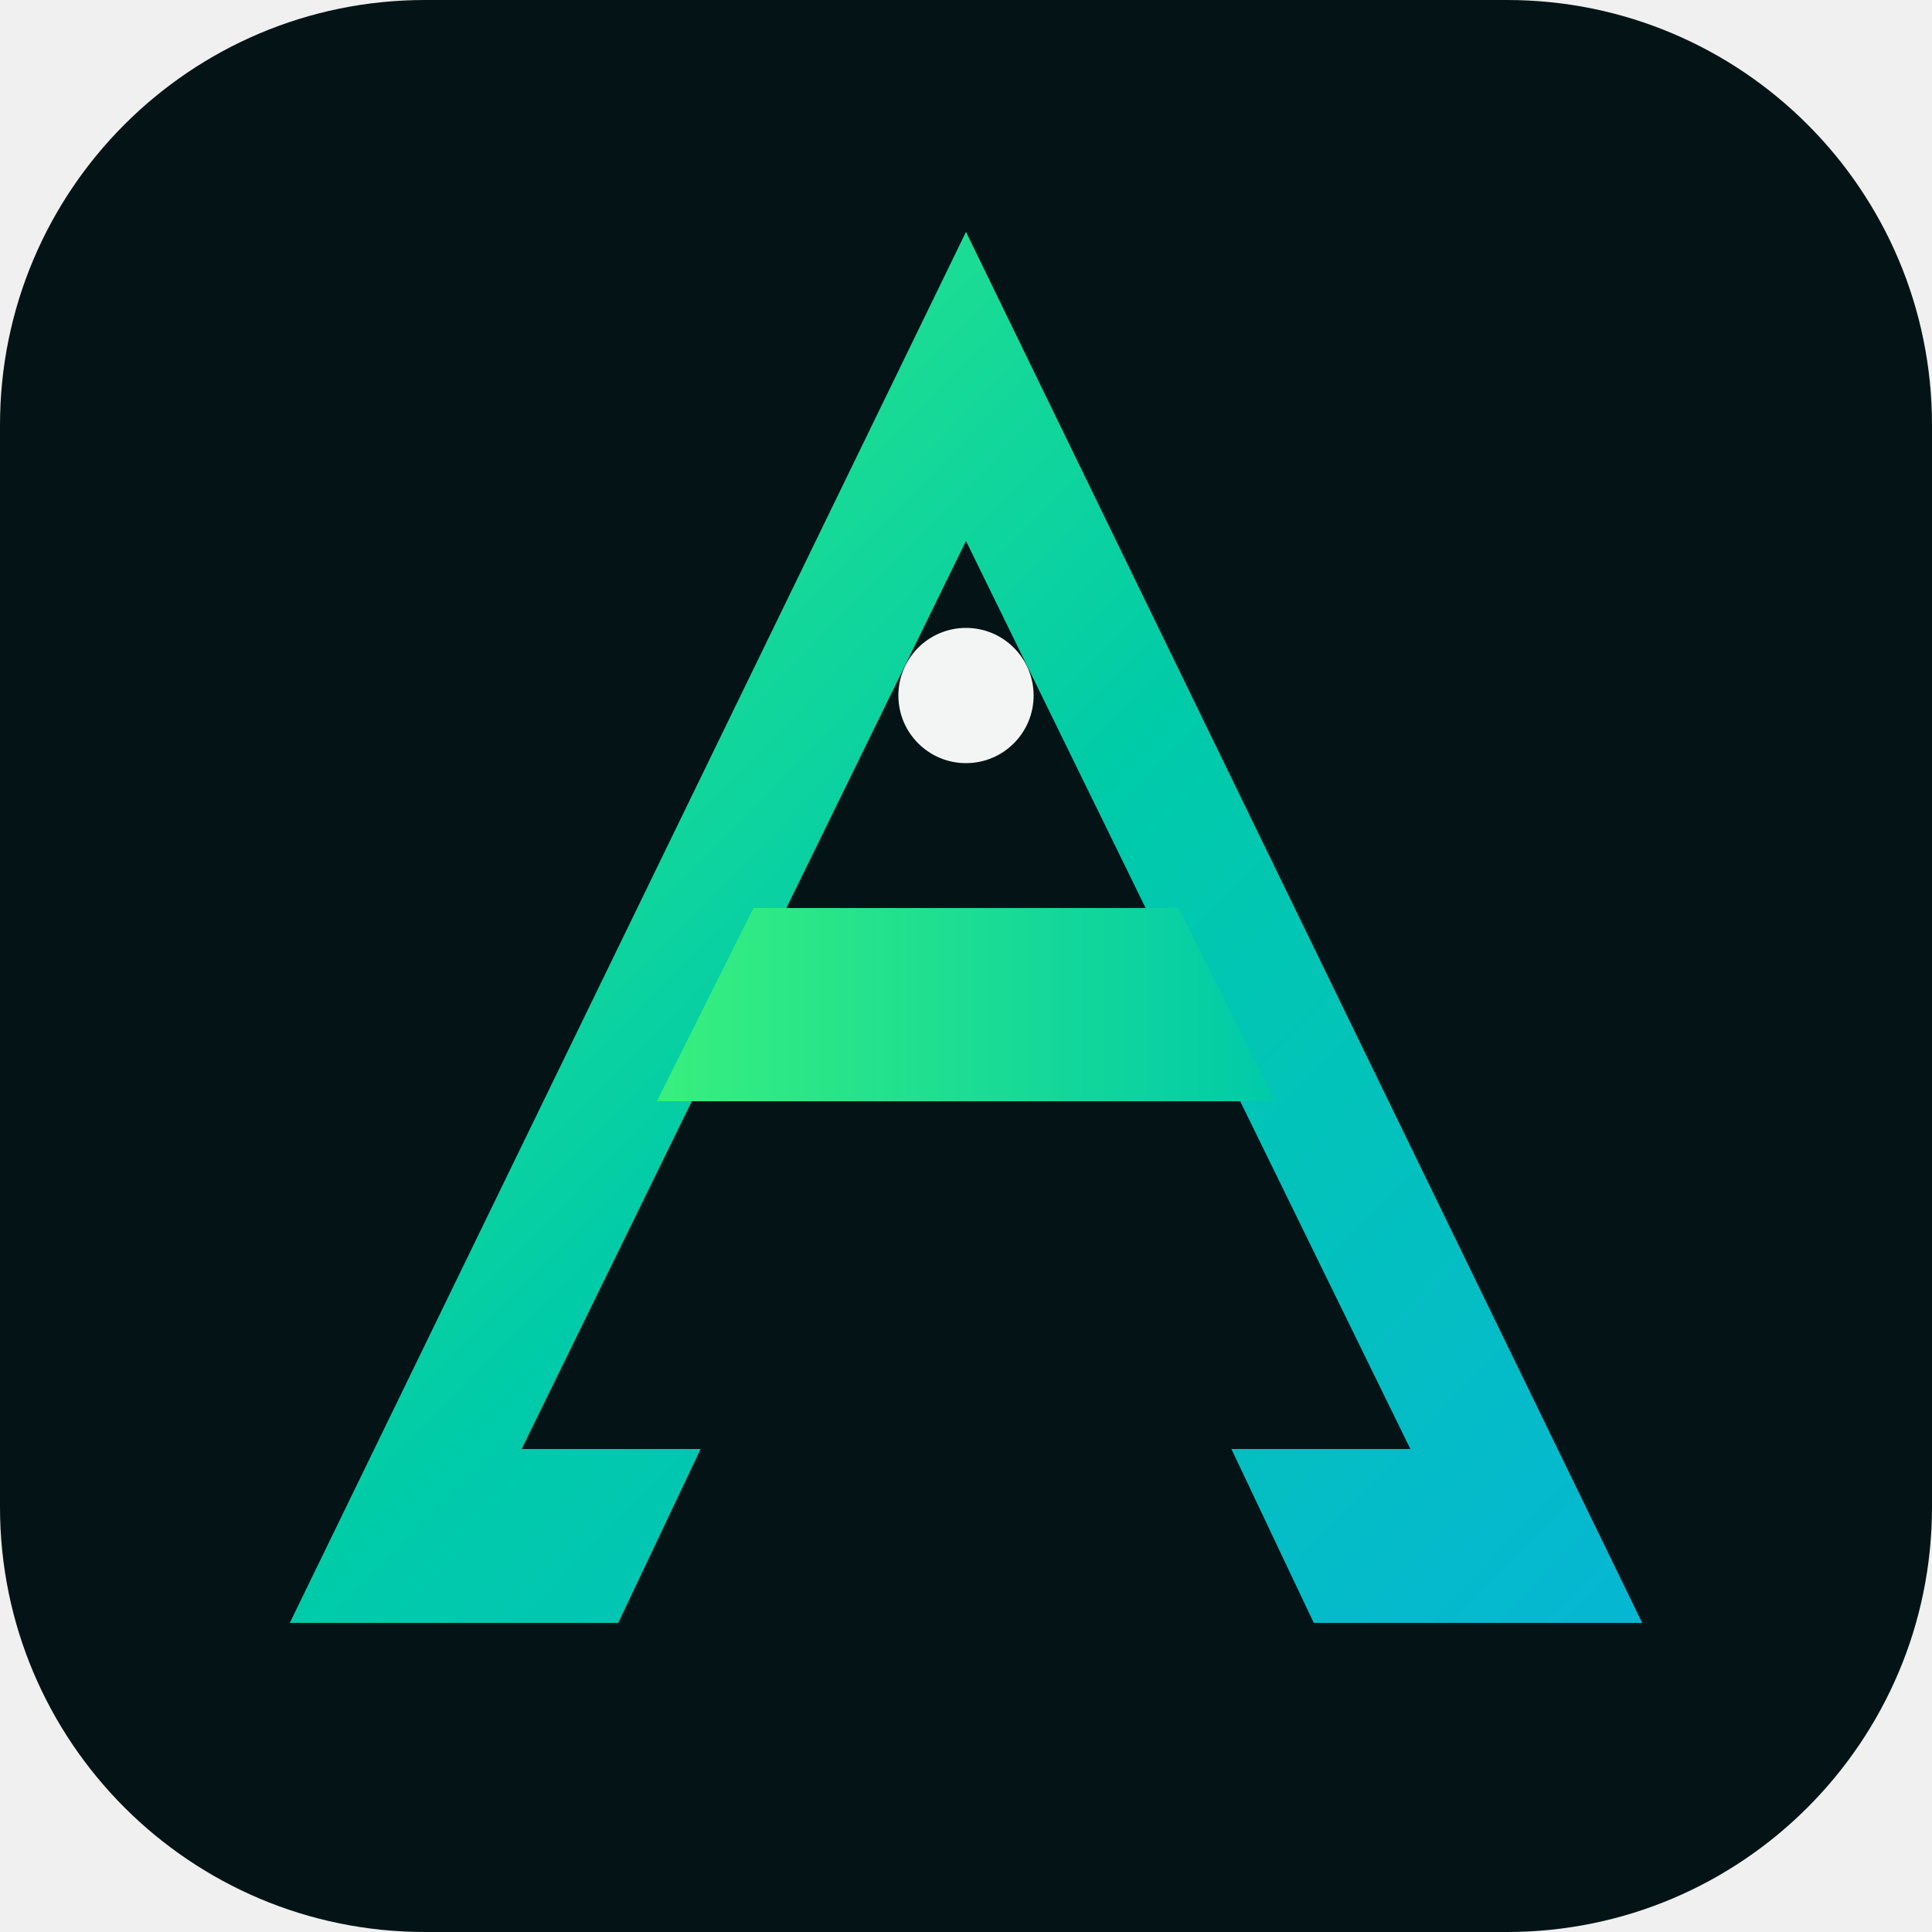
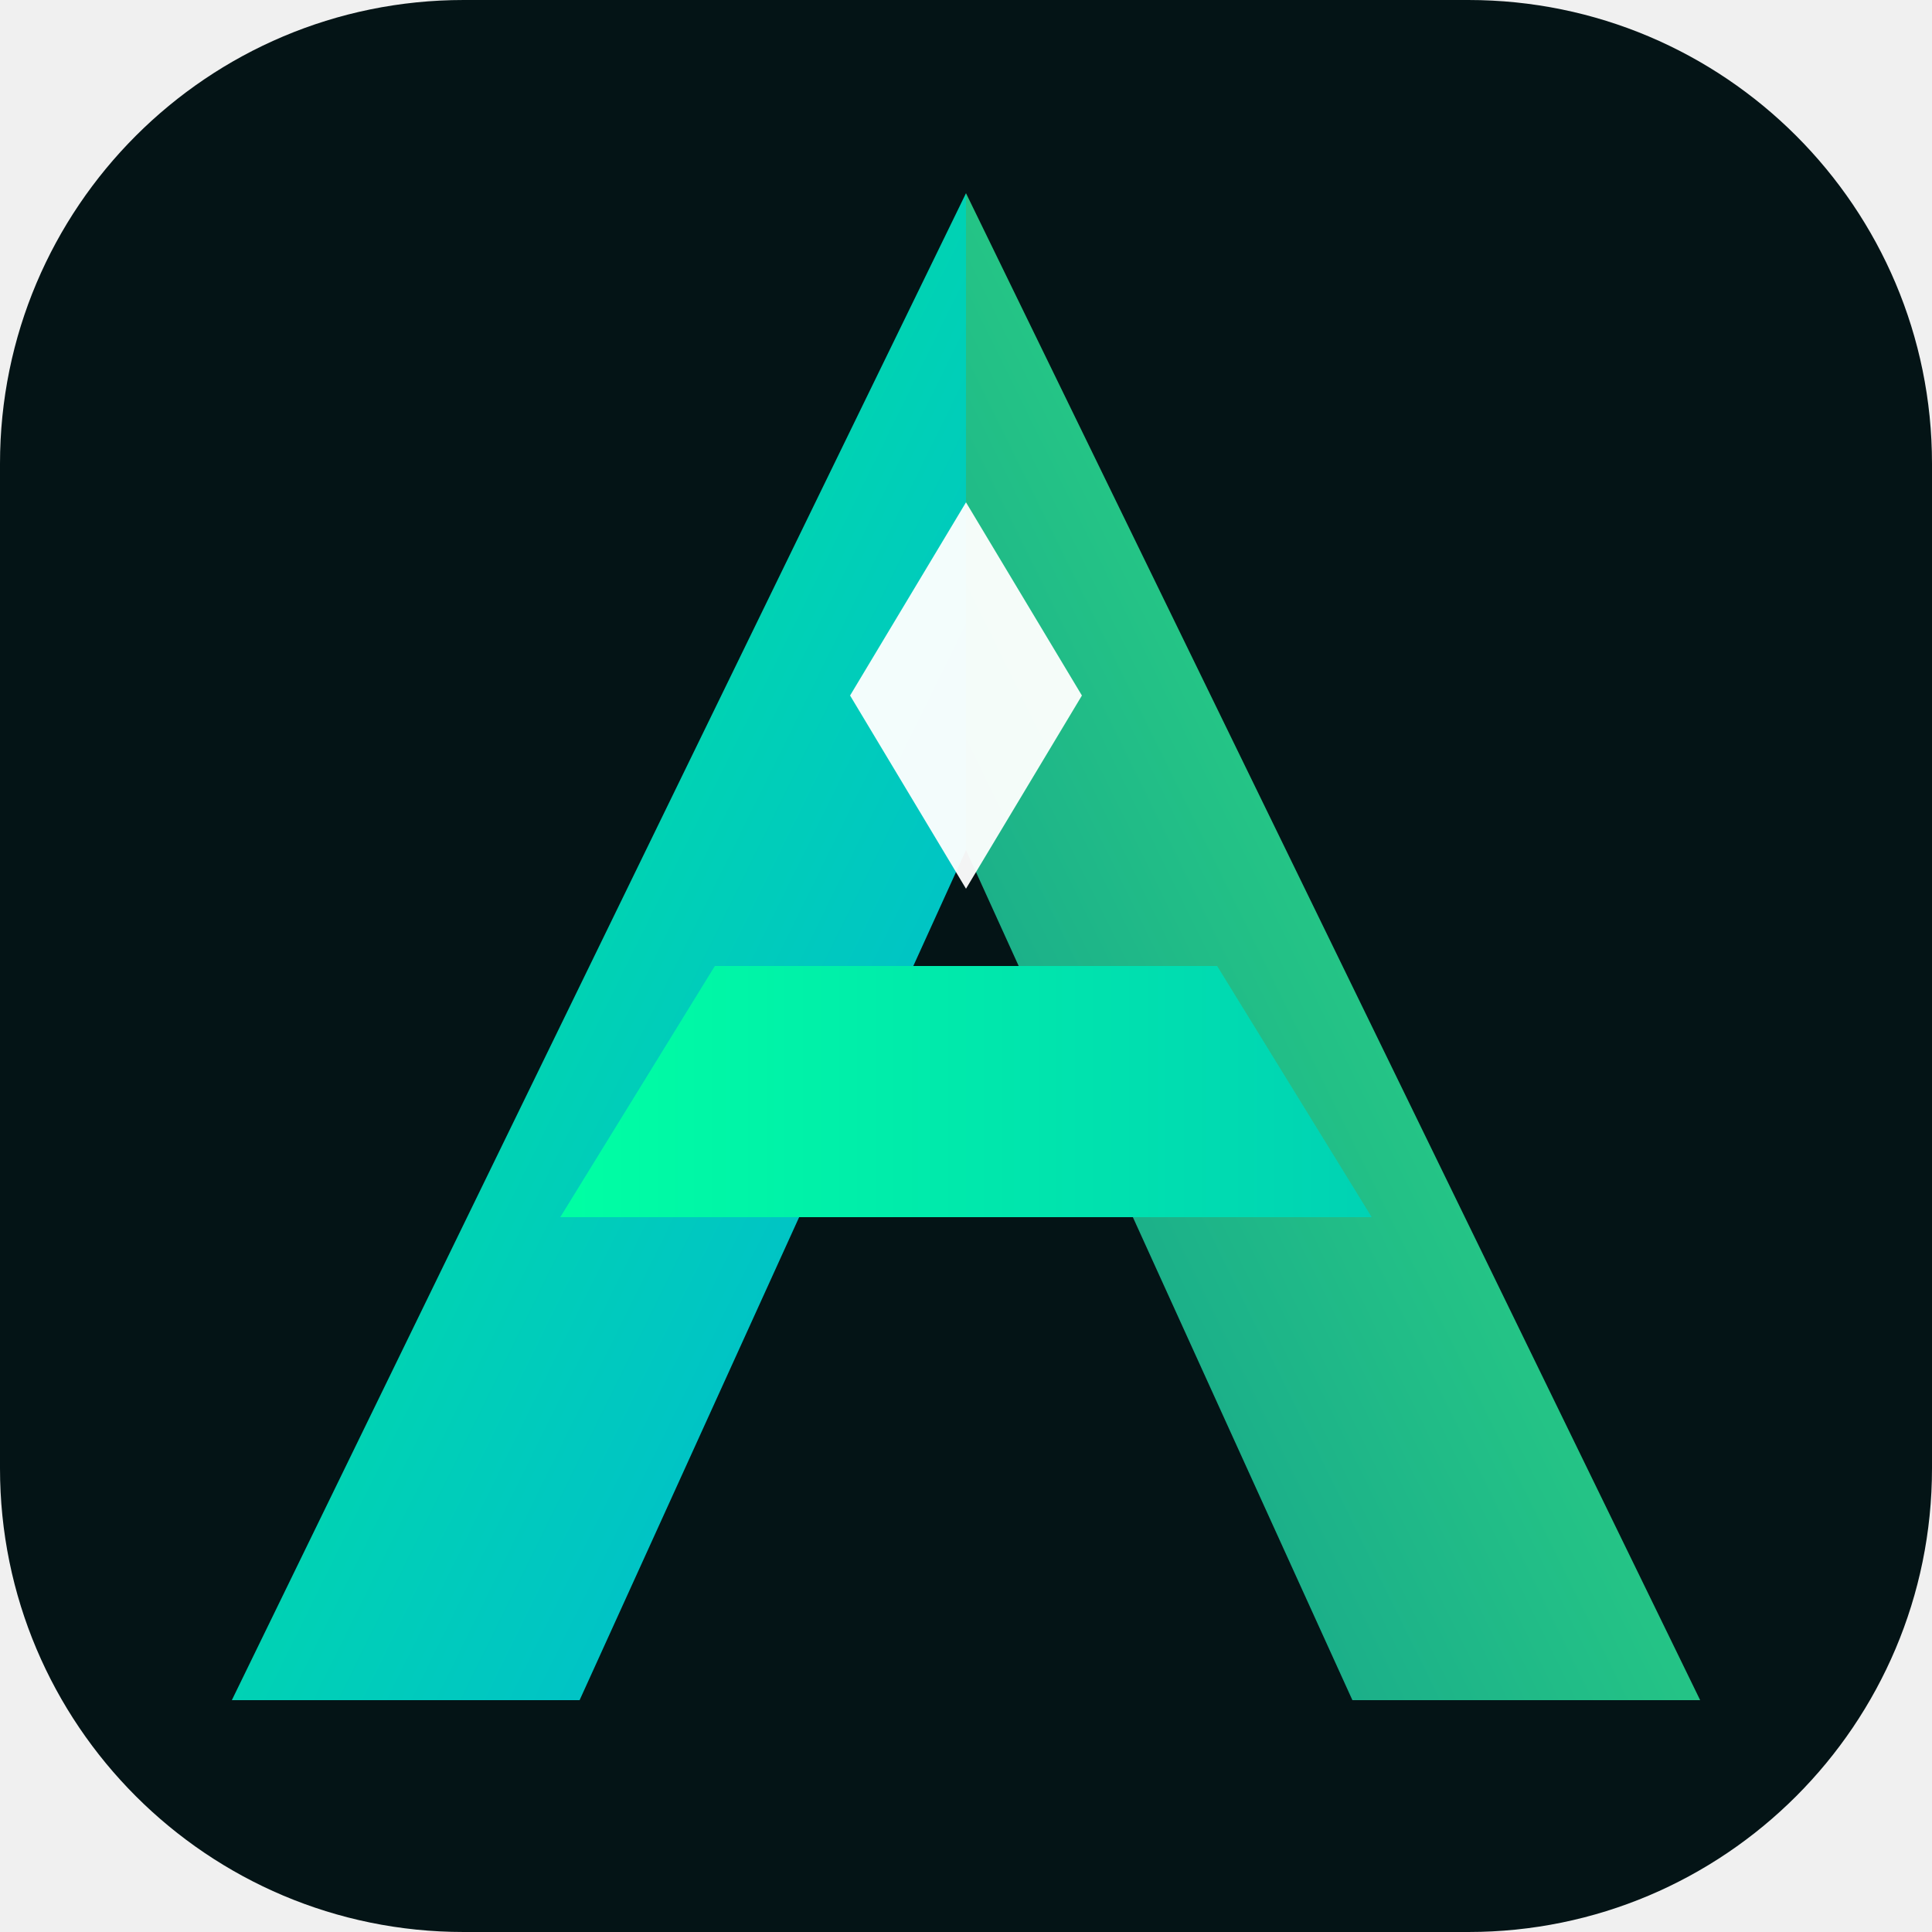
<svg xmlns="http://www.w3.org/2000/svg" viewBox="0 0 100 100" fill="none">
  <defs>
-     <linearGradient id="atlasA_grad1" x1="0%" y1="0%" x2="100%" y2="100%">
-       <stop offset="0%" stop-color="#38ef7d" />
-       <stop offset="50%" stop-color="#00cba9" />
-       <stop offset="100%" stop-color="#06b6d4" />
+     <linearGradient id="atlasFav_grad1" x1="0%" y1="0%" x2="100%" y2="100%">
+       <stop offset="0%" stop-color="#00FFA3" />
+       <stop offset="50%" stop-color="#00D2B4" />
+       <stop offset="100%" stop-color="#00B4D8" />
    </linearGradient>
-     <linearGradient id="atlasA_cross" x1="0%" y1="0%" x2="100%" y2="0%">
-       <stop offset="0%" stop-color="#38ef7d" />
-       <stop offset="100%" stop-color="#00cba9" />
+     <linearGradient id="atlasFav_grad2" x1="100%" y1="0%" x2="0%" y2="100%">
+       <stop offset="0%" stop-color="#38EF7D" />
+       <stop offset="100%" stop-color="#11998E" />
+     </linearGradient>
+     <linearGradient id="atlasFav_cross" x1="0%" y1="0%" x2="100%" y2="0%">
+       <stop offset="0%" stop-color="#00FFA3" />
+       <stop offset="100%" stop-color="#00D2B4" />
    </linearGradient>
  </defs>
-   <rect width="100" height="100" rx="22" fill="#041416" />
-   <path d="M50 12 L15 84 L32 84 L50 46 L68 84 L85 84 Z" fill="url(#atlasA_grad1)" />
-   <path d="M50 28 L27 75 L38 75 L50 51 L62 75 L73 75 Z" fill="#041416" />
-   <path d="M34 57 L66 57 L61 47 L39 47 Z" fill="url(#atlasA_cross)" />
-   <circle cx="50" cy="36" r="3.5" fill="#ffffff" opacity="0.95" />
+   <rect width="100" height="100" rx="24" fill="#041416" />
+   <path d="M50 10 L12 88 L30 88 L50 44 L50 10 Z" fill="url(#atlasFav_grad1)" />
+   <path d="M50 10 L88 88 L70 88 L50 44 L50 10 Z" fill="url(#atlasFav_grad2)" />
+   <path d="M29 63 L71 63 L63 50 L37 50 Z" fill="url(#atlasFav_cross)" />
+   <polygon points="50,26 56,36 50,46 44,36" fill="#FFFFFF" opacity="0.95" />
</svg>
